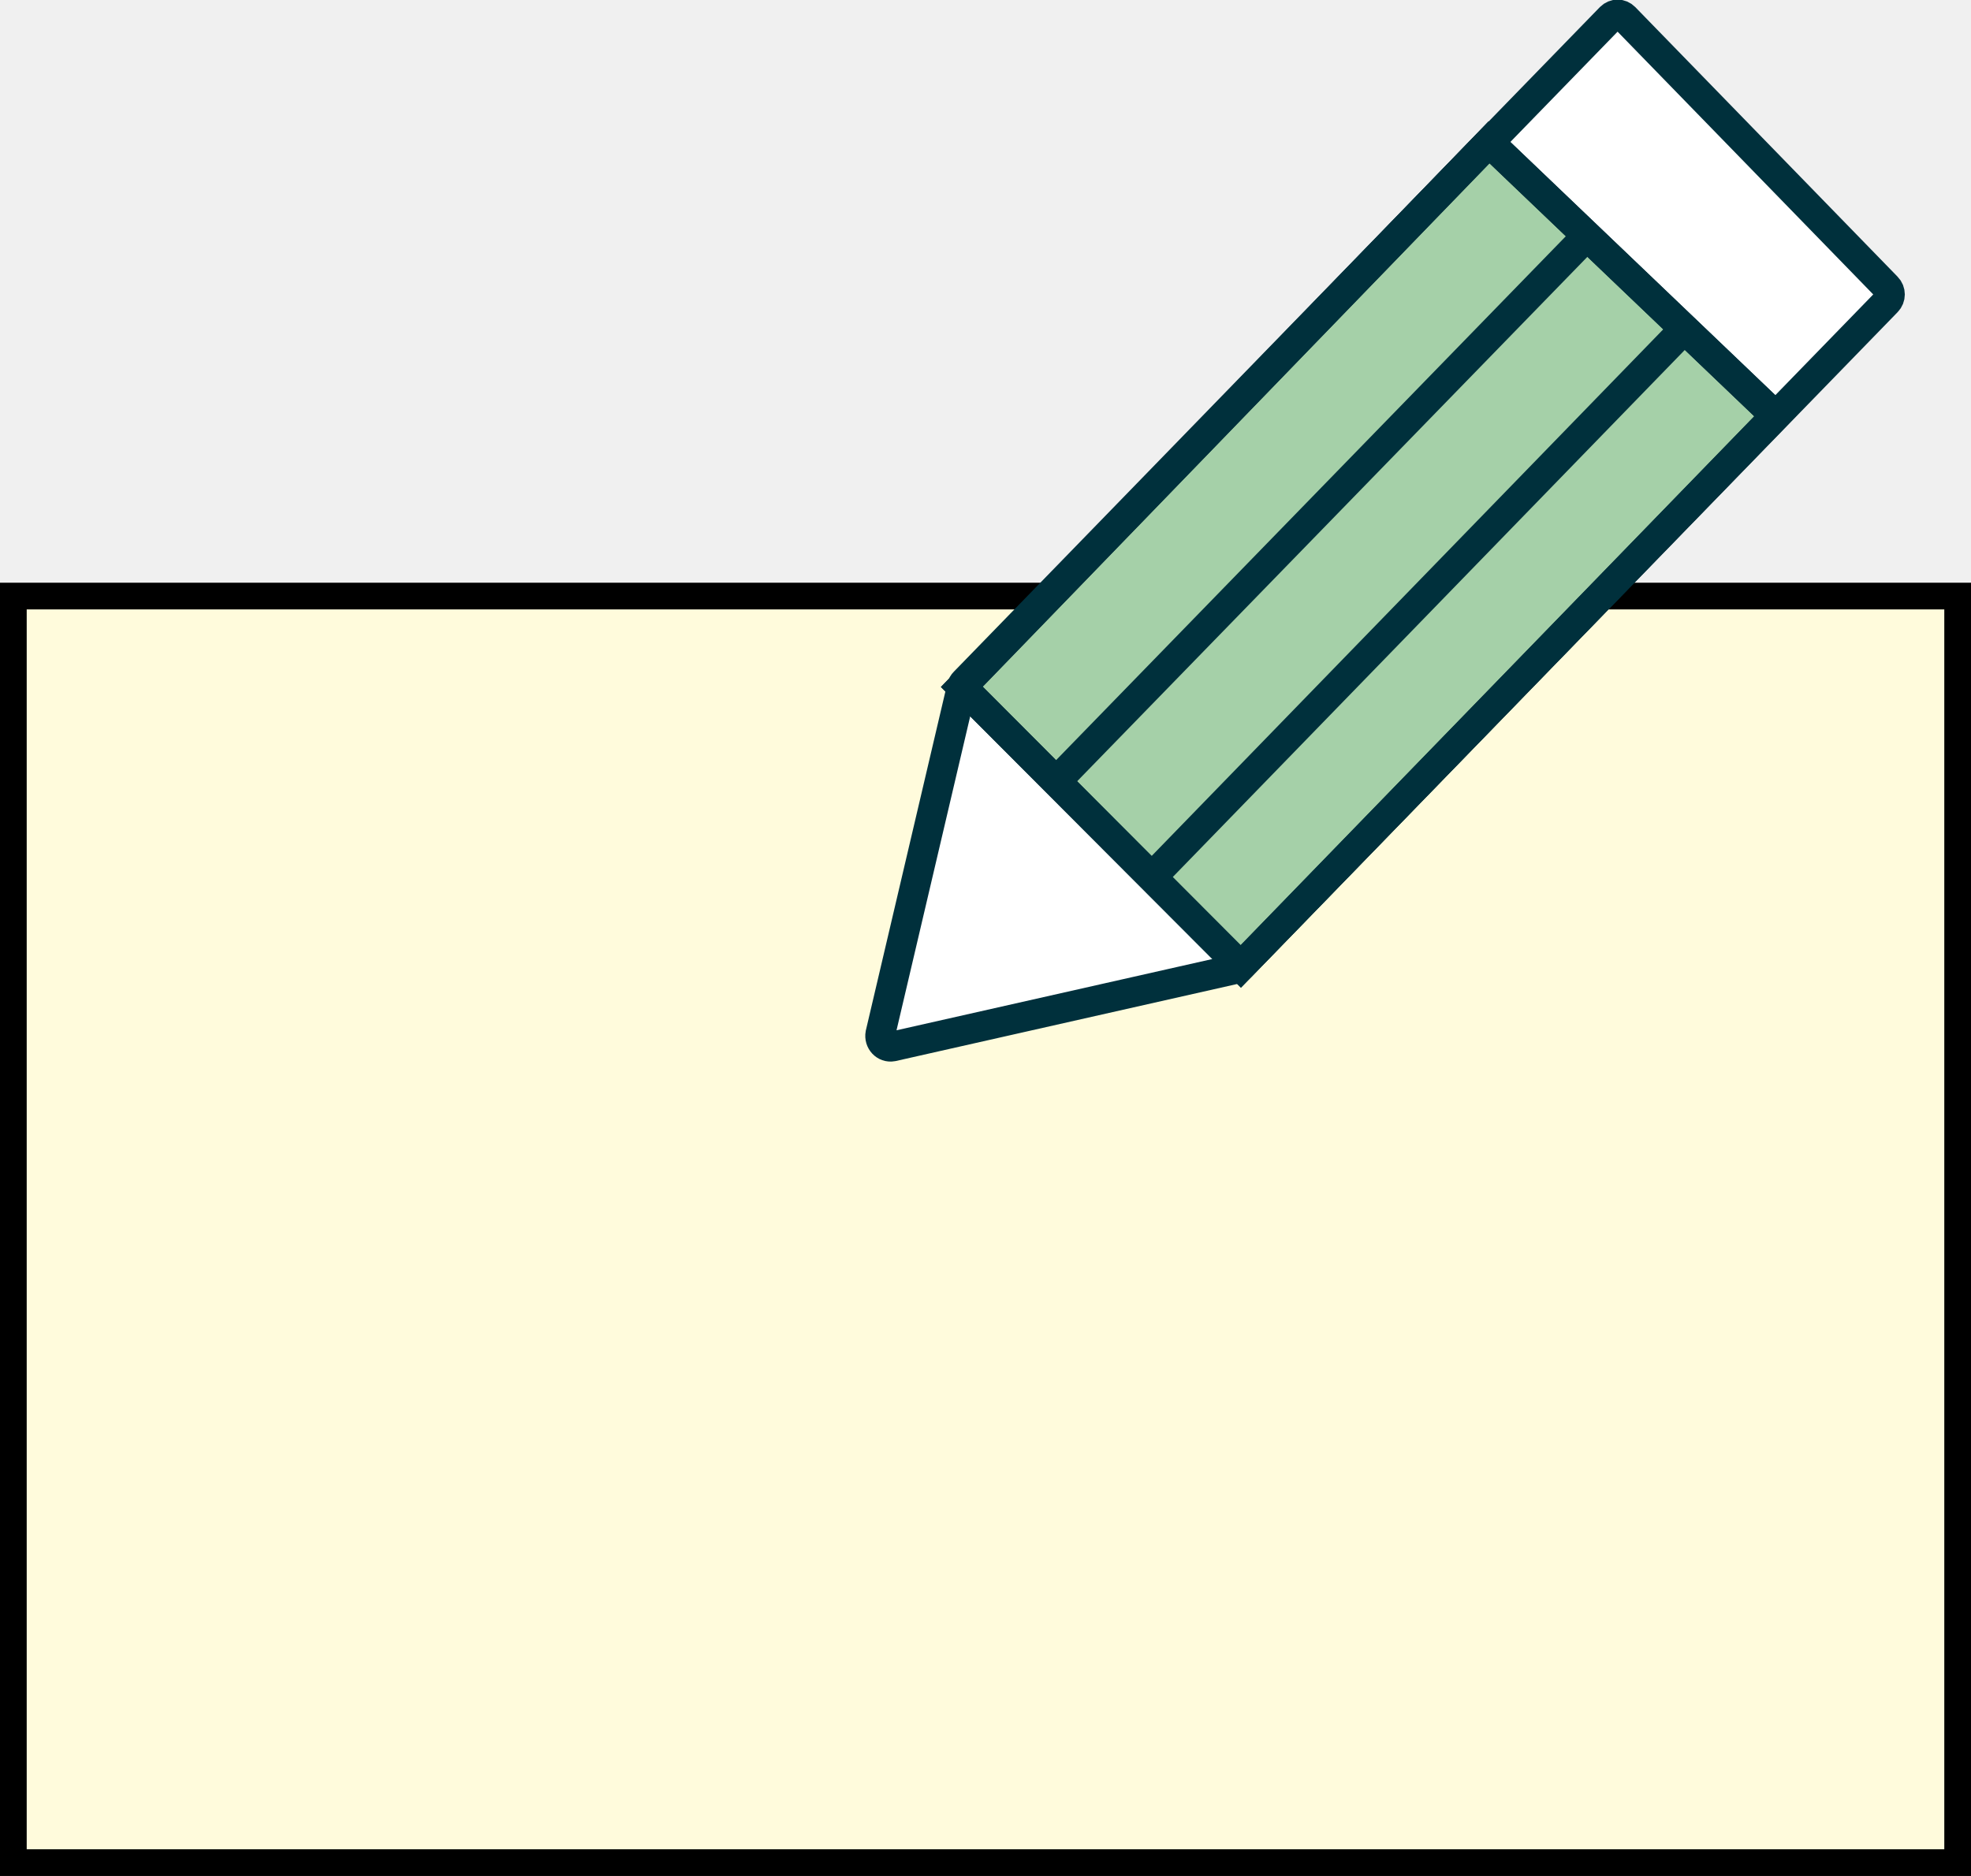
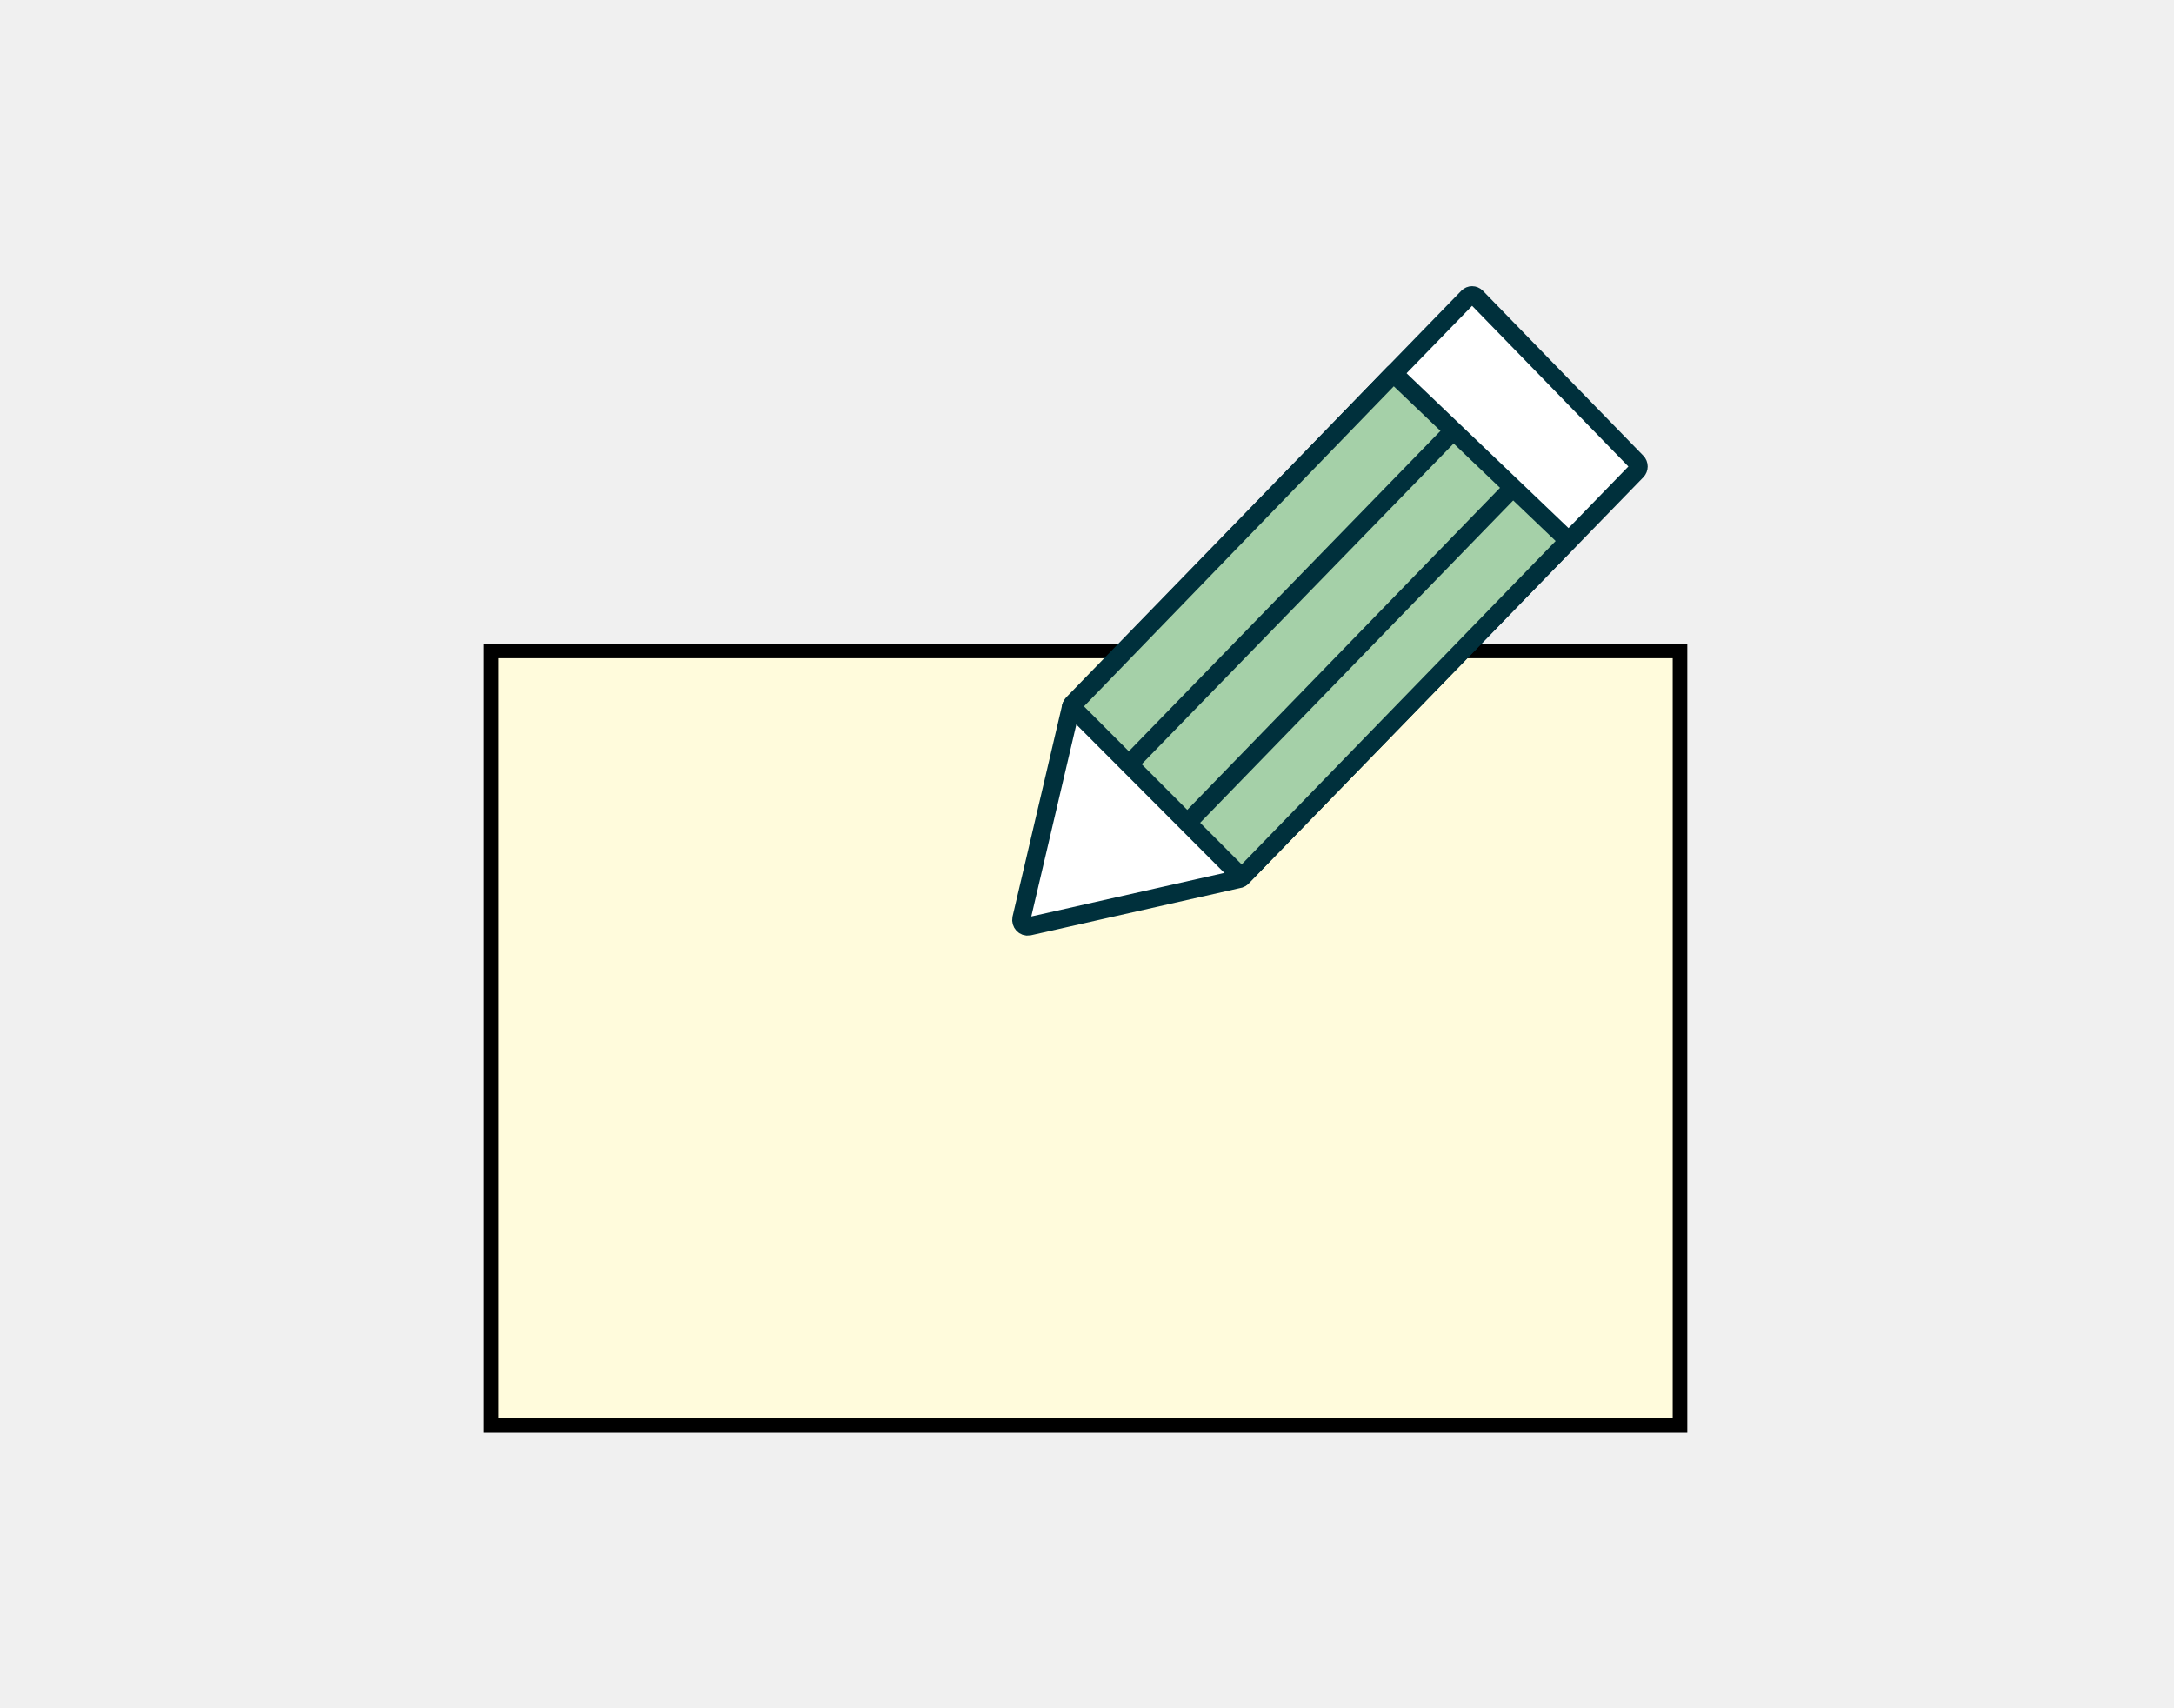
- <svg xmlns="http://www.w3.org/2000/svg" version="1.1" x="0px" y="0px" viewBox="0 0 295.3 281.123" xml:space="preserve" id="svg26" width="492.167" height="468.538">
-   <defs id="defs30" />
-   <style type="text/css" id="style2">
- 	.st0{fill:#A5D0A8;}
- 	.st1{clip-path:url(#SVGID_2_);}
- 	.st2{clip-path:url(#SVGID_4_);}
- 	.st3{fill-rule:evenodd;clip-rule:evenodd;fill:#FFFFFF;}
- 	.st4{fill:#FFFBDC;stroke:#000000;stroke-width:4;stroke-miterlimit:10;}
- 	.st5{fill:#B9D6F2;}
- 	.st6{fill:#F9E500;}
- 	.st7{fill:#067F93;}
- 	.st8{fill:#FCFCFC;}
- 	.st9{fill-rule:evenodd;clip-rule:evenodd;fill:#037171;}
- 	.st10{fill:#037171;}
- 	.st11{fill-rule:evenodd;clip-rule:evenodd;fill:#A5D0A8;}
- 	.st12{fill-rule:evenodd;clip-rule:evenodd;fill:#00303C;}
- 	.st13{fill-rule:evenodd;clip-rule:evenodd;fill:#FFFF00;}
- 	.st14{fill-rule:evenodd;clip-rule:evenodd;fill:#B9D6F2;}
- 	.st15{fill:none;stroke:#000000;stroke-width:5.669;stroke-miterlimit:10;}
- 	.st16{opacity:0;}
- 	.st17{fill:#FFFFFF;}
- 	.st18{fill:url(#);}
- 	.st19{fill-rule:evenodd;clip-rule:evenodd;fill:url(#);}
- 	.st20{fill:none;stroke:#000000;stroke-width:31;stroke-linecap:square;stroke-miterlimit:10;}
- 	.st21{fill:none;stroke:#000000;stroke-width:3;stroke-miterlimit:10;}
- 	.st22{fill:none;stroke:#000000;stroke-width:2.835;stroke-linejoin:round;stroke-miterlimit:10;}
- 	.st23{fill:none;stroke:#000000;stroke-width:1.984;stroke-miterlimit:10;}
- 	.st24{fill:#E2E1E1;}
- 	.st25{fill:none;stroke:#00303C;stroke-width:6;stroke-miterlimit:10;}
- 	.st26{fill:#E2E1E1;stroke:#000000;stroke-width:6;stroke-miterlimit:10;}
- 	.st27{fill:none;stroke:#00303C;stroke-width:4.469;stroke-miterlimit:10;}
- 	.st28{fill:#FFFFFF;stroke:#00303C;stroke-width:4.469;stroke-miterlimit:10;}
- 	.st29{fill:none;}
- 	.st30{fill:#00303C;}
- 	.st31{fill:#3C3C3B;}
- 	.st32{fill:#FFFBDC;stroke:#00303C;stroke-width:5;stroke-miterlimit:10;}
- 	.st33{fill:#00303C;stroke:#00303C;stroke-width:4.469;stroke-miterlimit:10;}
- 	.st34{clip-path:url(#SVGID_12_);}
- 	.st35{clip-path:url(#SVGID_14_);}
- </style>
-   <g id="Ebene_1" transform="translate(-72,-93.17727)">
- </g>
-   <g id="Ebene_4" transform="translate(-72,-93.17727)">
- </g>
-   <g id="Ebene_3" transform="translate(-72,-93.17727)">
-     <g id="g22">
-       <rect x="74" y="182.5" class="st4" width="291.3" height="189.8" id="rect6" style="fill:#fffbdc;stroke:#000000;stroke-width:4;stroke-miterlimit:10" />
-       <g id="g16">
-         <path class="st28" d="M 257.1,238.4 205.7,250 c -1.1,0.2 -2,-0.8 -1.8,-1.9 l 12.2,-52 c 0.1,-0.3 0.2,-0.5 0.4,-0.7 l 82.8,-85.2 14,-14.4 c 0.6,-0.6 1.5,-0.6 2.1,0 l 39.3,40.4 c 0.6,0.6 0.6,1.6 0,2.2 L 257.9,238 c -0.2,0.2 -0.5,0.4 -0.8,0.4 z" id="path8" style="fill:#ffffff;stroke:#00303c;stroke-width:4.469;stroke-miterlimit:10" />
-         <polygon class="st0" points="297.6,114.5 218.6,196.1 260.4,238 340.5,155.5 " id="polygon10" style="fill:#a5d0a8" />
-         <line class="st28" x1="230.8" y1="209.7" x2="309.4" y2="128.9" id="line12" style="fill:#ffffff;stroke:#00303c;stroke-width:4.469;stroke-miterlimit:10" />
-         <line class="st28" x1="244.4" y1="224.8" x2="325.5" y2="141.3" id="line14" style="fill:#ffffff;stroke:#00303c;stroke-width:4.469;stroke-miterlimit:10" />
+ <svg xmlns="http://www.w3.org/2000/svg" width="100%" height="100%" viewBox="0 0 596 468" version="1.1" xml:space="preserve" style="fill-rule:evenodd;clip-rule:evenodd;stroke-miterlimit:10;">
+   <g transform="matrix(1,0,0,1,-645,0)">
+     <g id="ArtBoard2" transform="matrix(1,0,0,1,-0.28,0)">
+       <rect x="645.28" y="0" width="595.28" height="467.72" style="fill:none;" />
+       <g transform="matrix(0.943665,0,0,0.943665,755.101,-5.00526)">
+         <g transform="matrix(1.18547,0,0,1.18547,-61.3582,-21.9488)">
+           <rect x="74" y="182.5" width="291.3" height="189.8" style="fill:rgb(255,251,220);stroke:black;stroke-width:3.58px;" />
+         </g>
+         <g transform="matrix(1.18547,0,0,1.18547,-61.3582,-21.9488)">
+           <path d="M257.1,238.4L205.7,250C204.6,250.2 203.7,249.2 203.9,248.1L216.1,196.1C216.2,195.8 216.3,195.6 216.5,195.4L299.3,110.2L313.3,95.8C313.9,95.2 314.8,95.2 315.4,95.8L354.7,136.2C355.3,136.8 355.3,137.8 354.7,138.4L257.9,238C257.7,238.2 257.4,238.4 257.1,238.4Z" style="fill:white;fill-rule:nonzero;stroke:rgb(0,48,60);stroke-width:4.47px;" />
+           <path d="M216.1,196.249L257.794,238L338,155.723L294.994,114.5L216.1,196.249Z" style="fill:rgb(165,208,168);fill-rule:nonzero;" />
+           <path d="M230.8,209.7L309.4,128.9" style="fill:none;fill-rule:nonzero;stroke:rgb(0,48,60);stroke-width:4.47px;" />
+           <path d="M244.4,224.8L325.5,141.3" style="fill:none;fill-rule:nonzero;stroke:rgb(0,48,60);stroke-width:4.47px;" />
+         </g>
+         <g transform="matrix(1.18547,0,0,1.18547,-61.3582,-21.9488)">
+           <path d="M216.1,196.1L257.9,238L338,155.5L295.1,114.5L216.1,196.1Z" style="fill:none;fill-rule:nonzero;stroke:rgb(0,48,60);stroke-width:4.47px;stroke-linejoin:round;" />
+         </g>
      </g>
-       <polygon class="st27" points="295.1,114.5 216.1,196.1 257.9,238 338,155.5 " id="polygon18" style="fill:none;stroke:#00303c;stroke-width:4.469;stroke-miterlimit:10" />
-       <polygon class="st27" points="295.1,114.5 216.1,196.1 257.9,238 338,155.5 " id="polygon20" style="fill:none;stroke:#00303c;stroke-width:4.469;stroke-miterlimit:10" />
    </g>
  </g>
-   <g id="Ebene_2" transform="translate(-72,-93.17727)">
- </g>
</svg>
